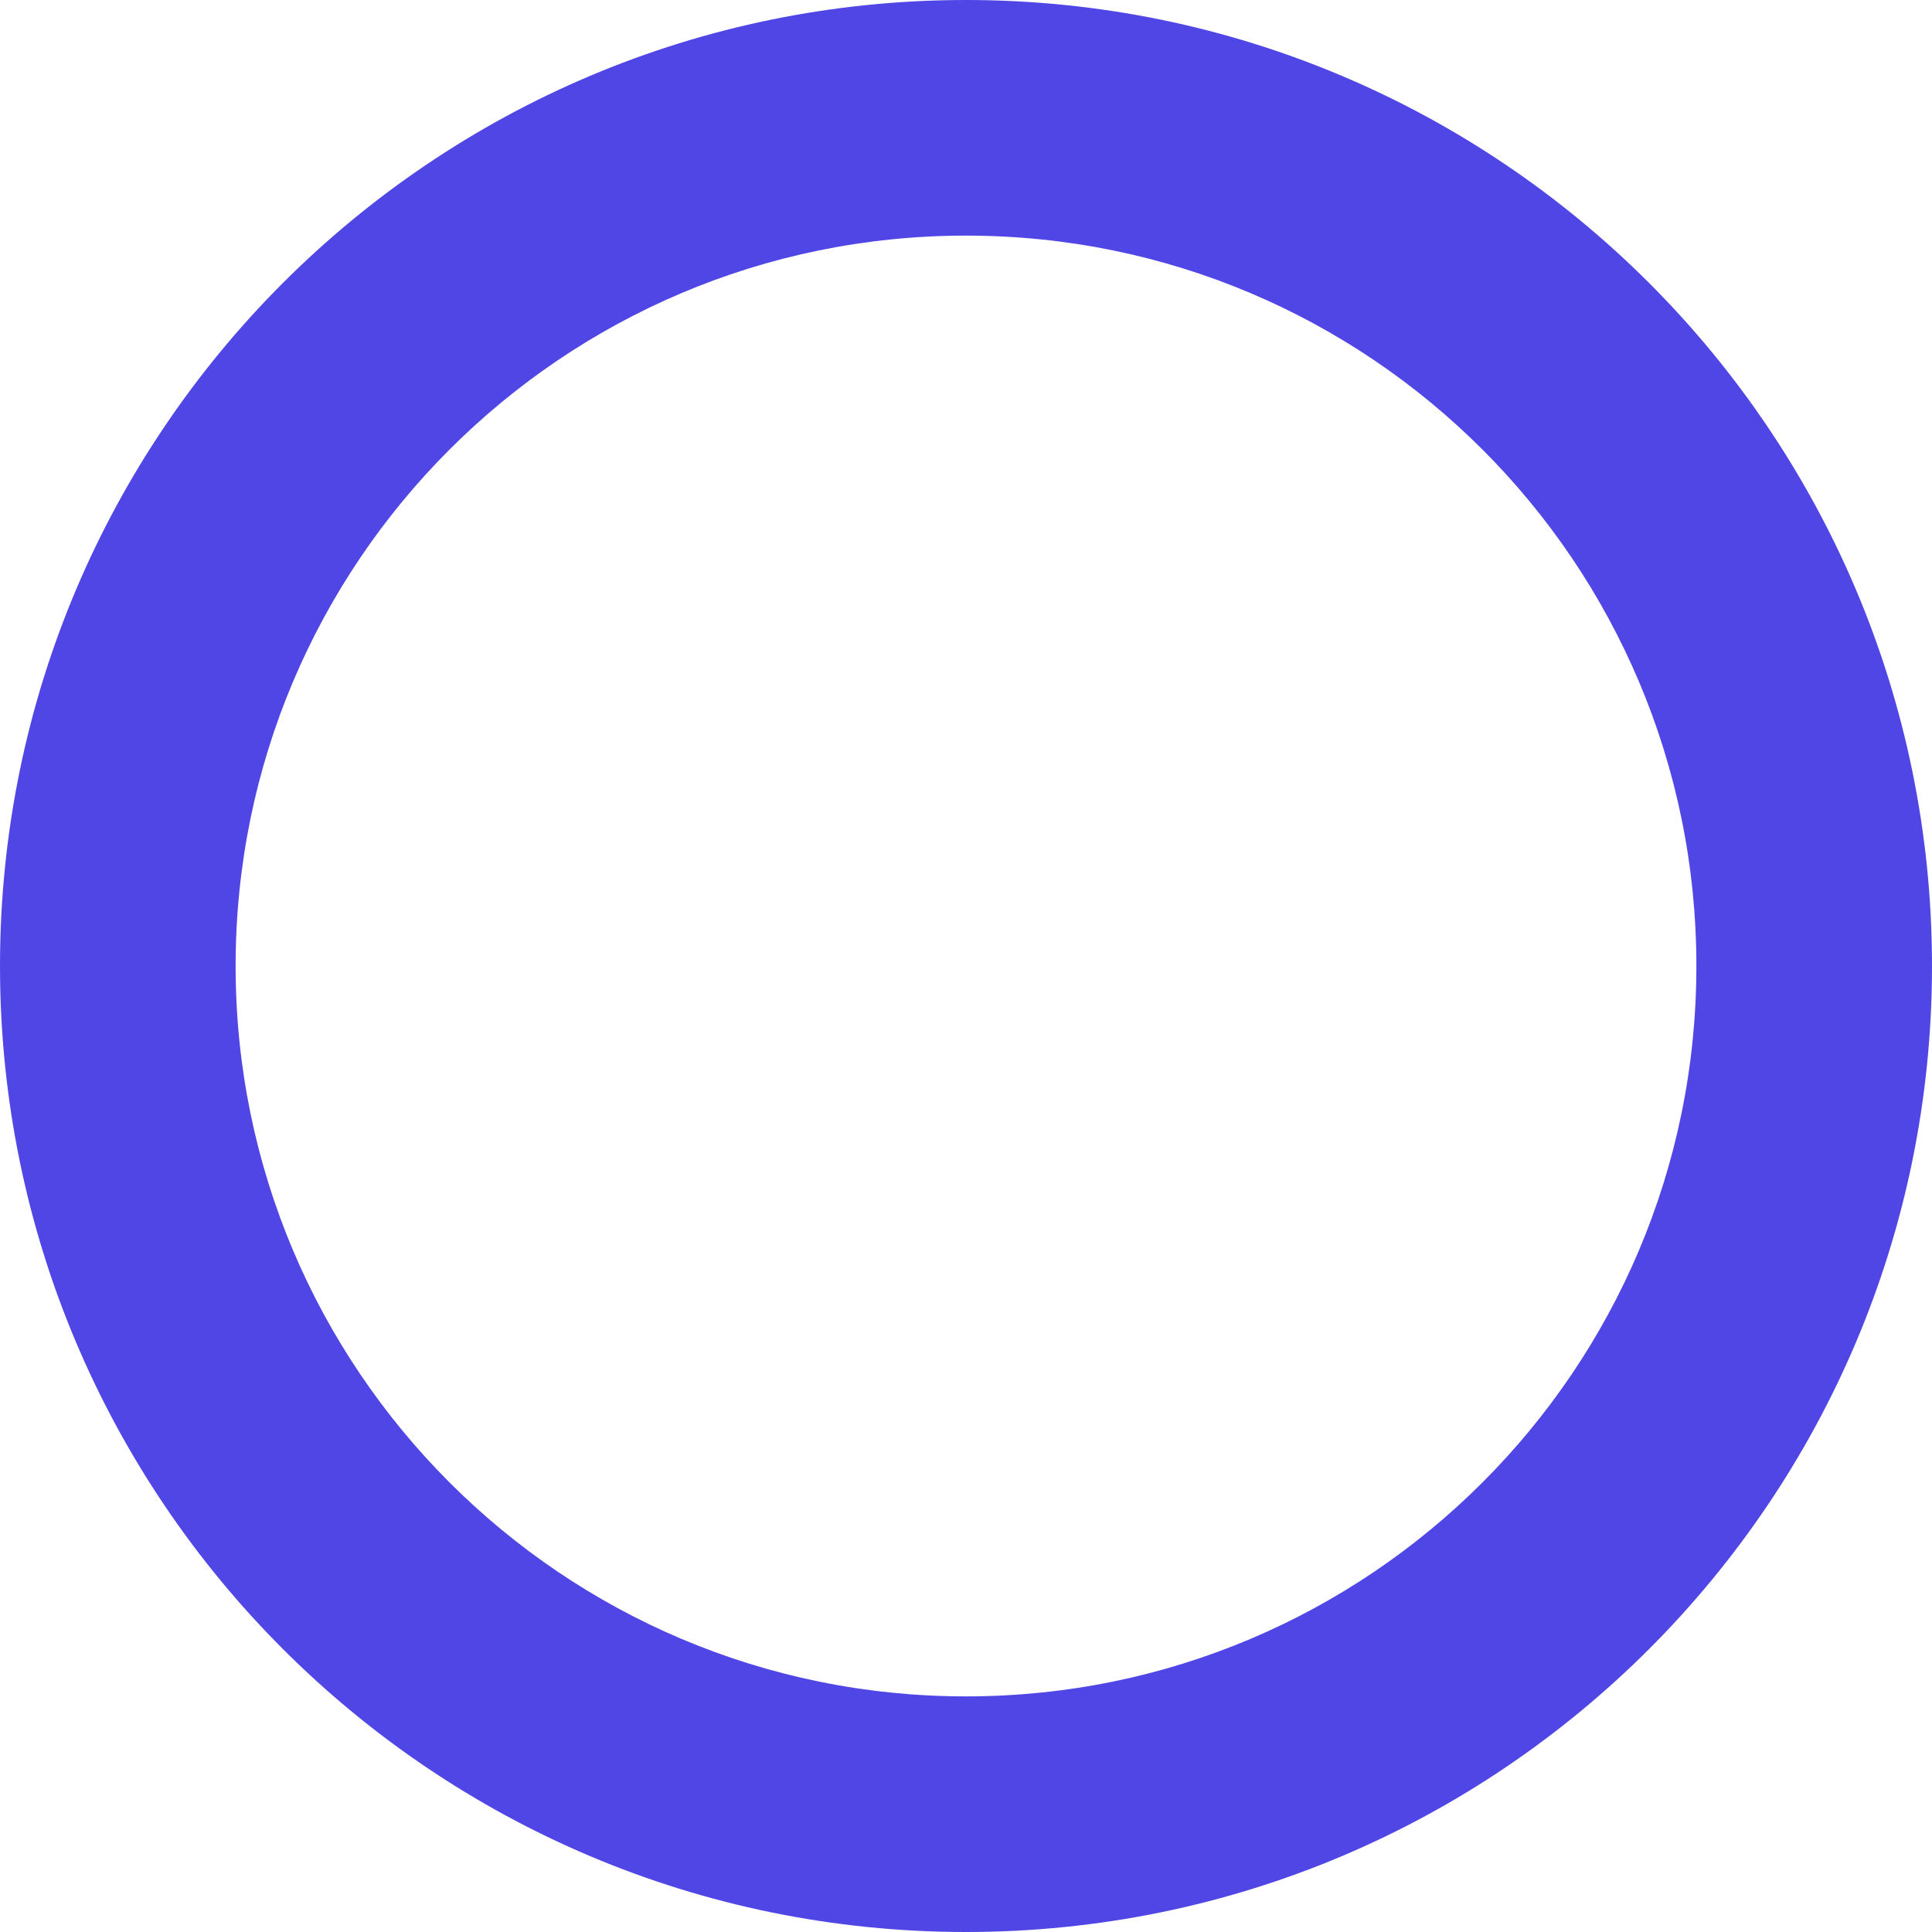
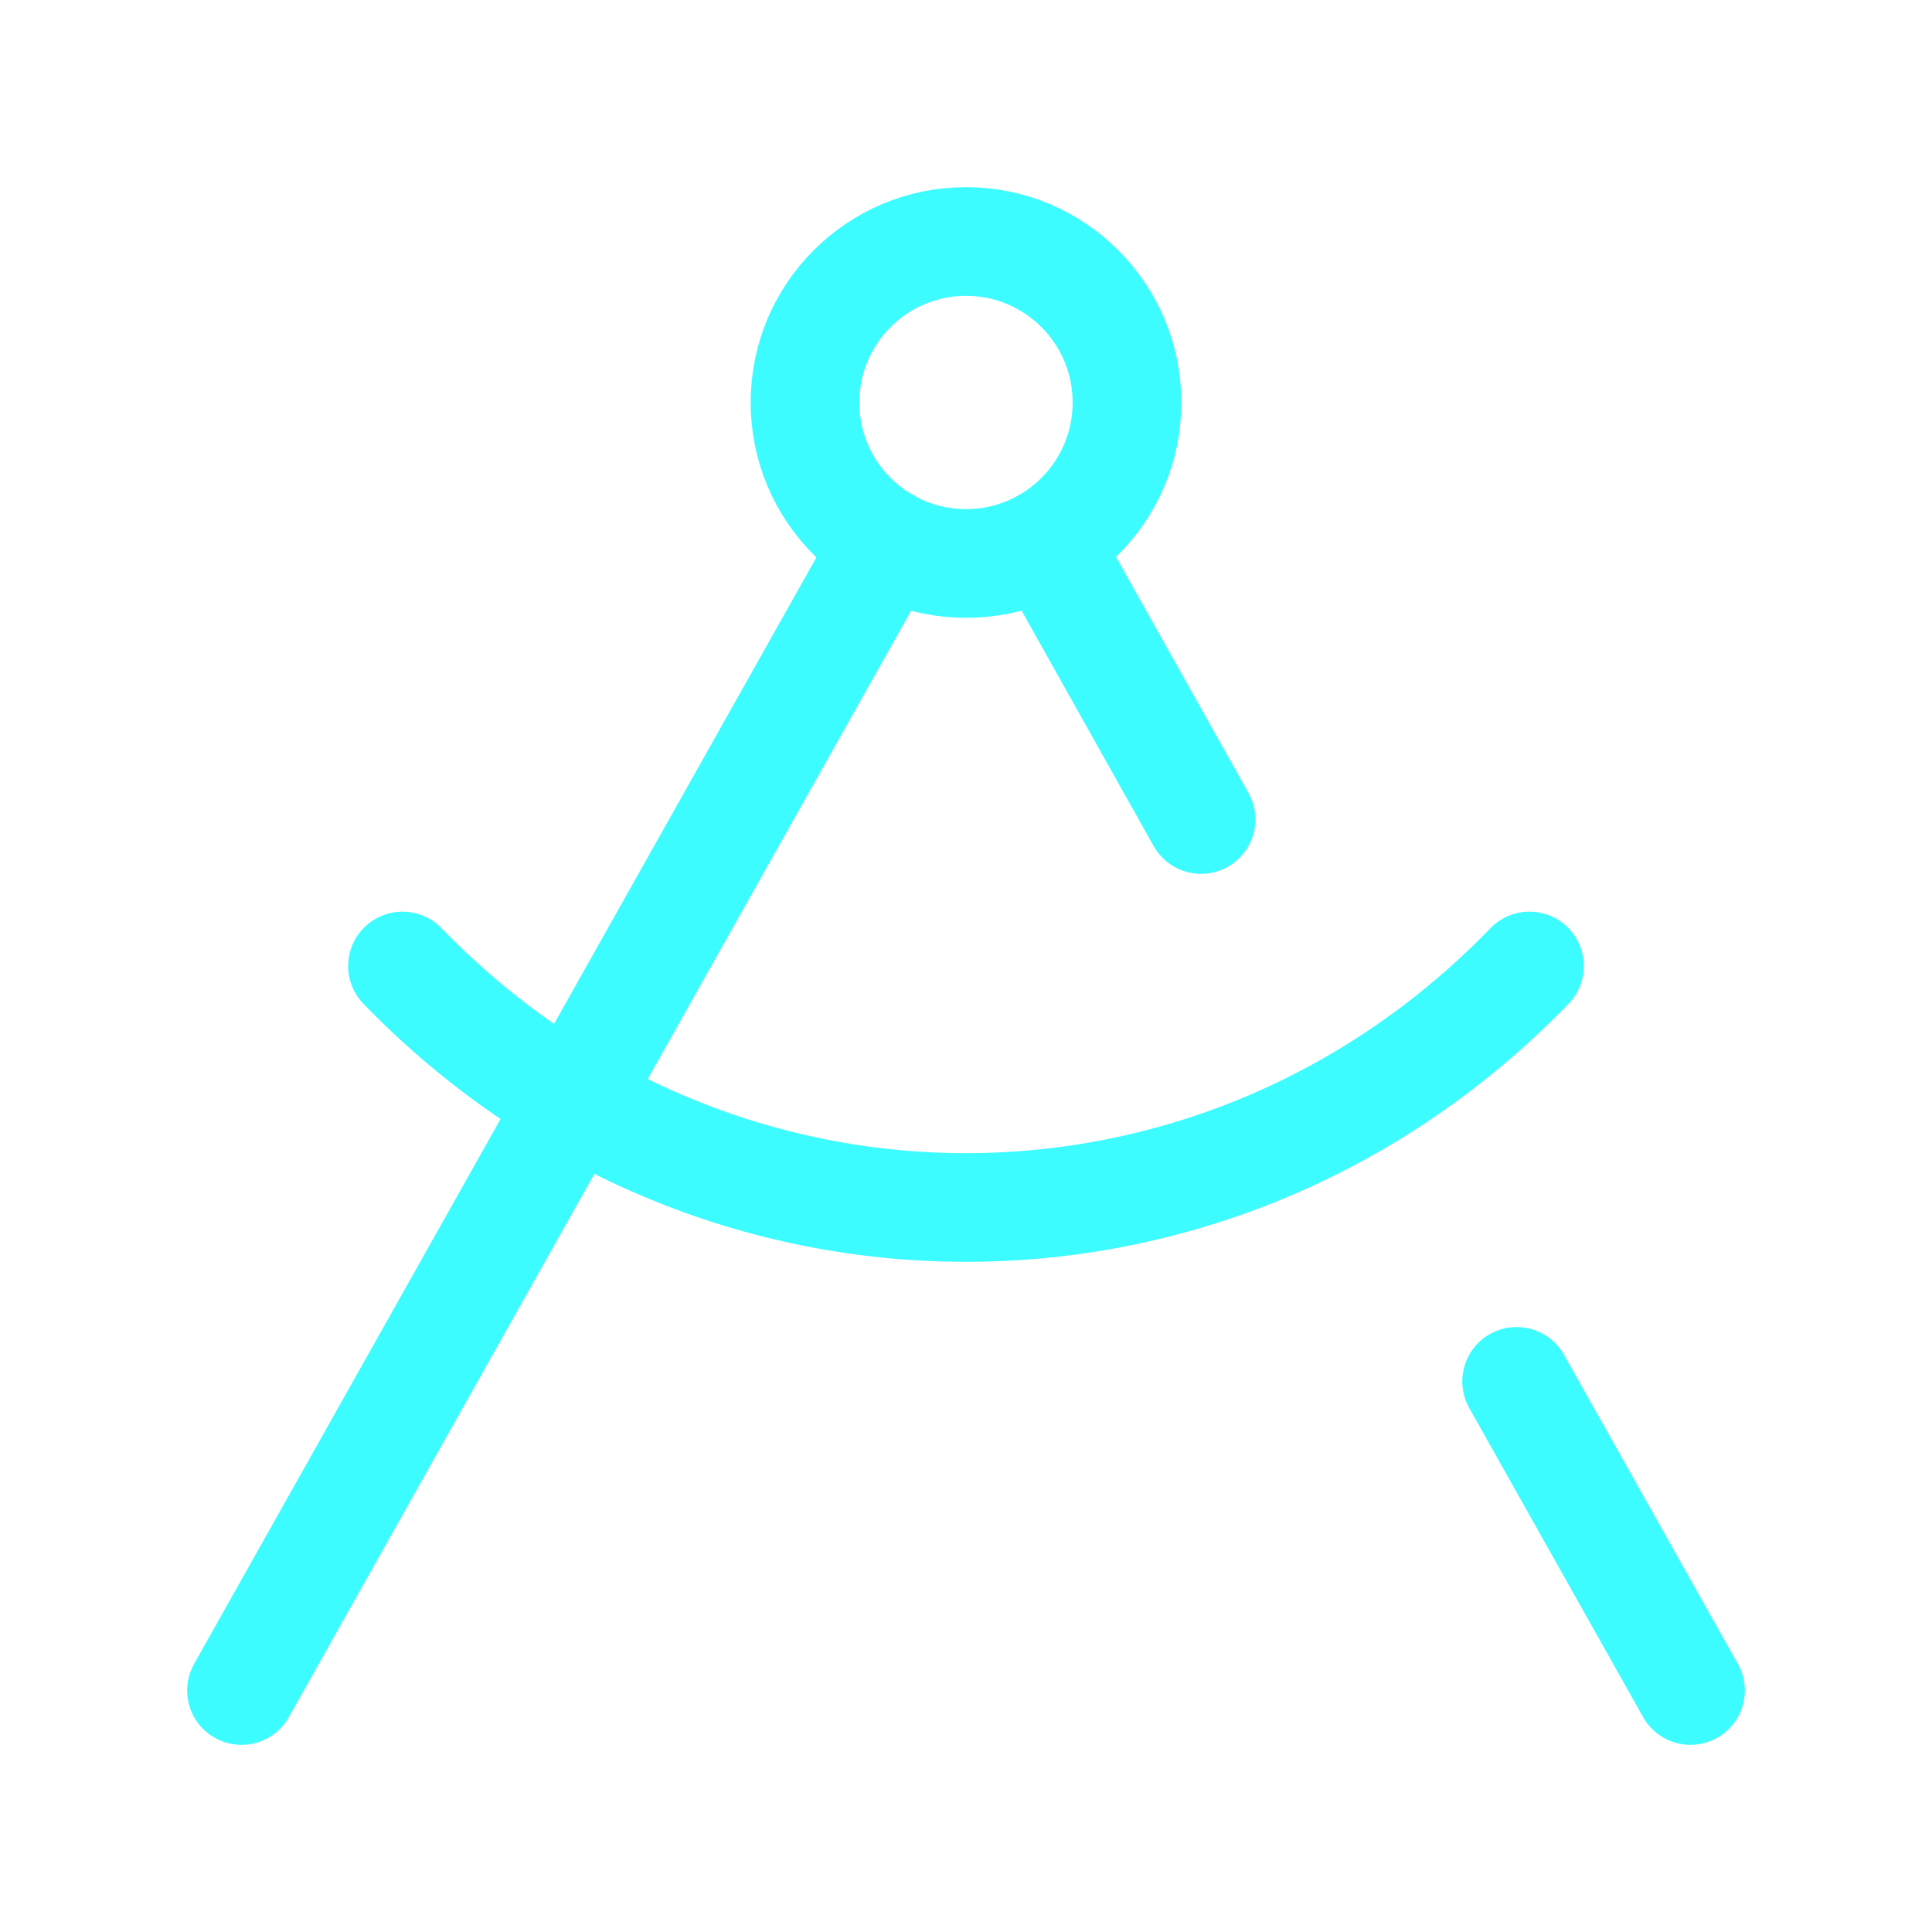
- <svg xmlns="http://www.w3.org/2000/svg" width="410" height="410" viewBox="0 0 410 410" fill="none">
-   <path fill-rule="evenodd" clip-rule="evenodd" d="M205 410C318.218 410 410 318.218 410 205C410 91.782 318.218 0 205 0C91.782 0 0 91.782 0 205C0 318.218 91.782 410 205 410ZM205 360C290.604 360 360 290.604 360 205C360 119.396 290.604 50 205 50C119.396 50 50 119.396 50 205C50 290.604 119.396 360 205 360Z" fill="#4F46E5" />
+ <svg xmlns="http://www.w3.org/2000/svg" width="24" height="24" viewBox="0 0 24 24" fill="none" stroke="#3dfcff" stroke-width="1.35" stroke-linecap="round" stroke-linejoin="round" class="lucide lucide-drafting-compass">
+   <circle cx="12" cy="5" r="2" />
+   <path d="m3 21 8.02-14.26" />
+   <path d="m12.99 6.74 1.93 3.44" />
+   <path d="M19 12c-3.87 4-10.13 4-14 0" />
+   <path d="m21 21-2.16-3.84" />
</svg>
